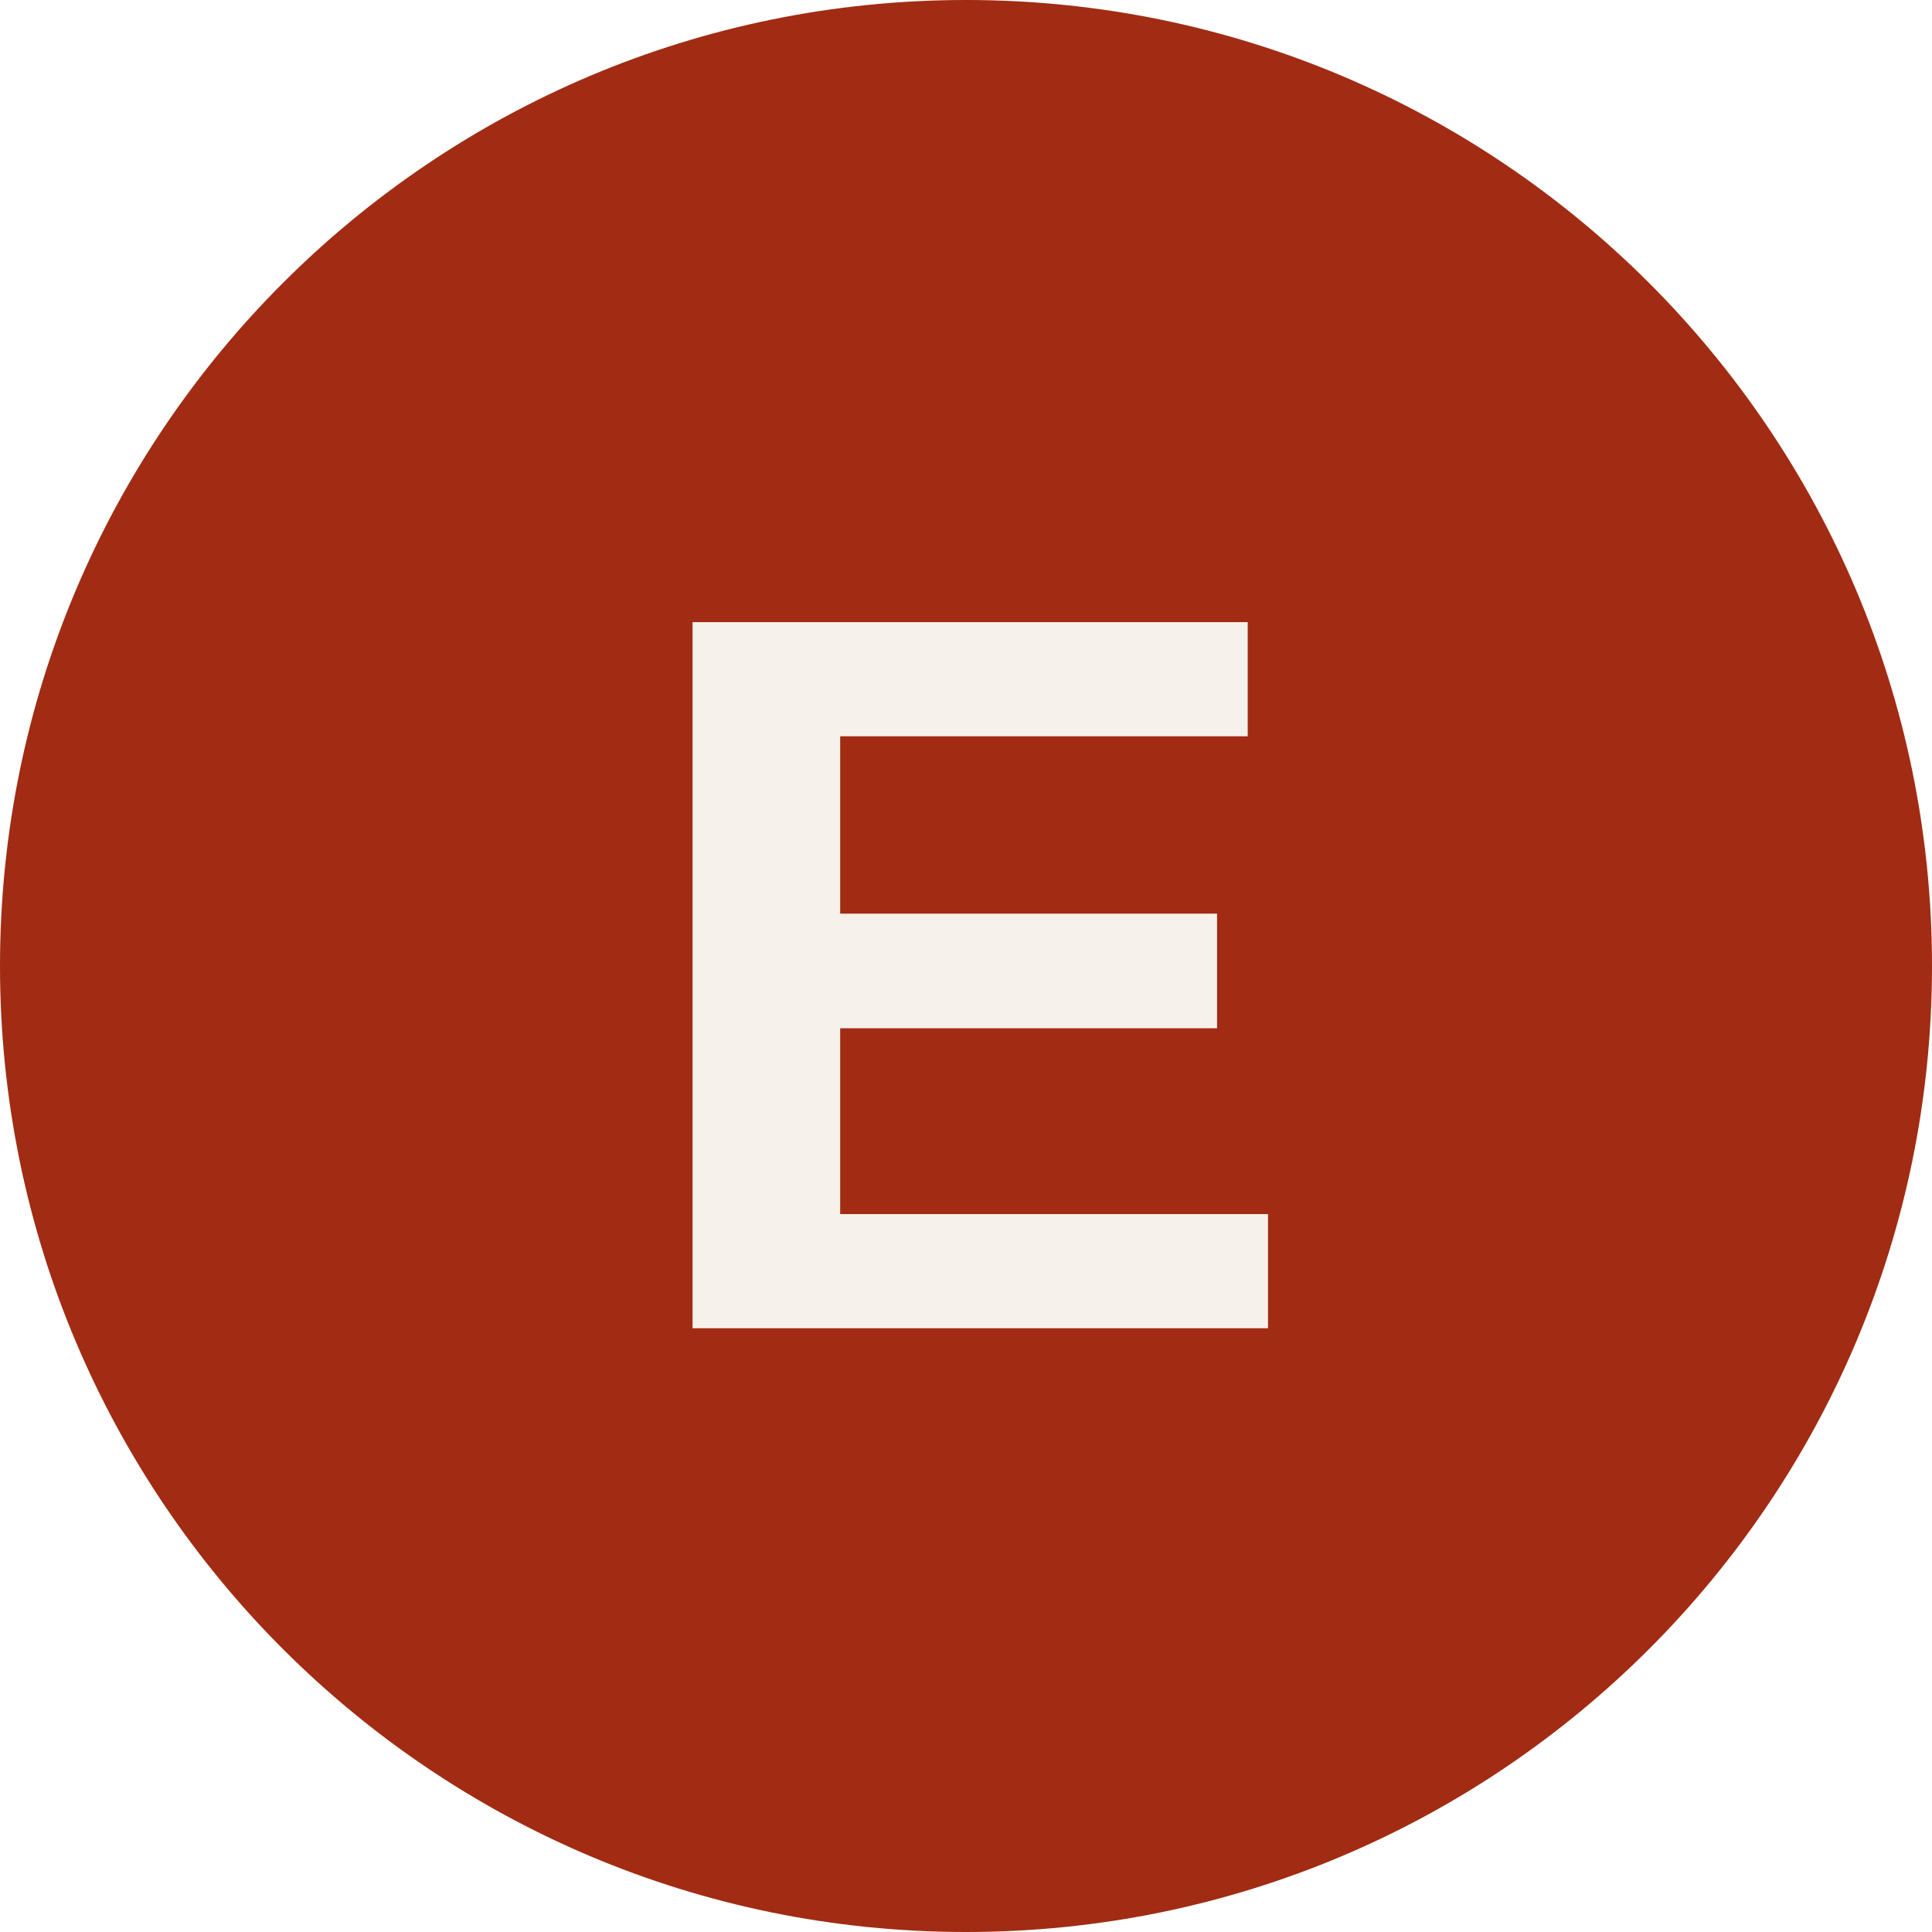
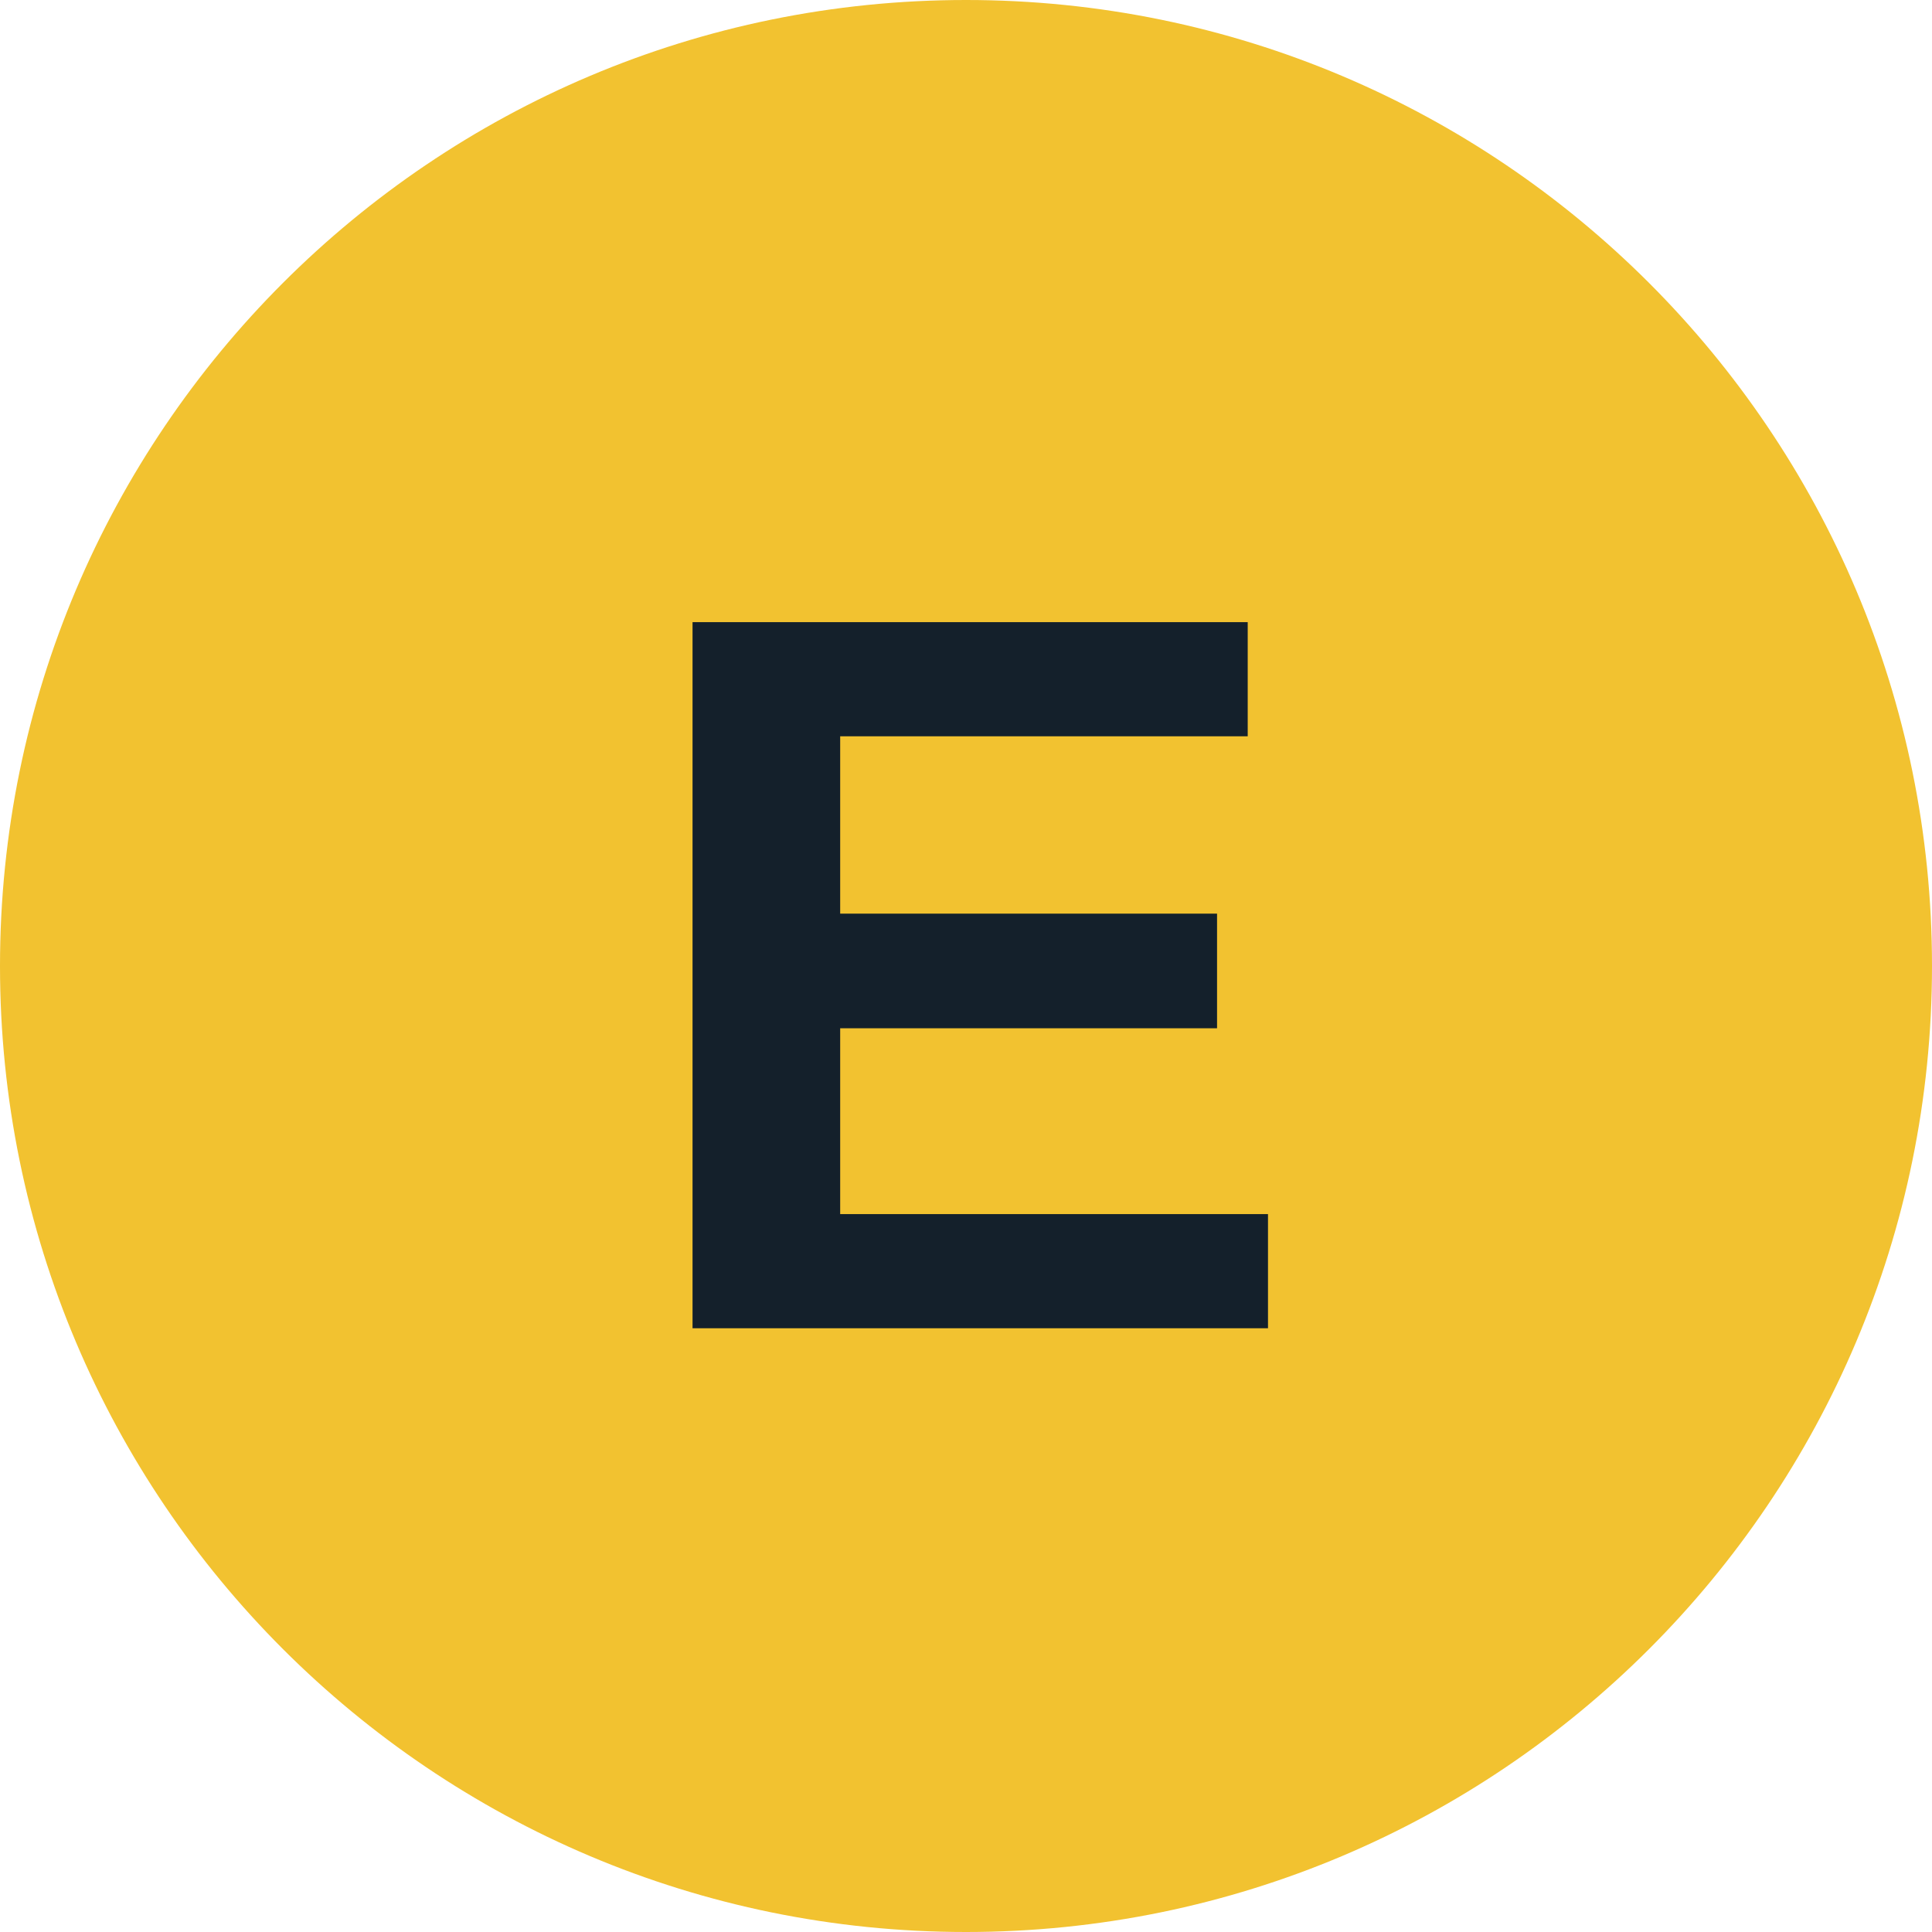
<svg xmlns="http://www.w3.org/2000/svg" viewBox="0 0 64 64">
-   <circle cx="32" cy="32" r="32" fill="#A12C13" />
-   <text x="32" y="44" font-family="Arial,Helvetica,sans-serif" font-size="34" font-weight="700" text-anchor="middle" fill="#F6F1EA">E</text>
+   <circle cx="32" cy="32" r="32" fill="#F2C230" />
+   <text x="32" y="44" font-family="Arial,Helvetica,sans-serif" font-size="34" font-weight="700" text-anchor="middle" fill="#14202B">E</text>
</svg>
